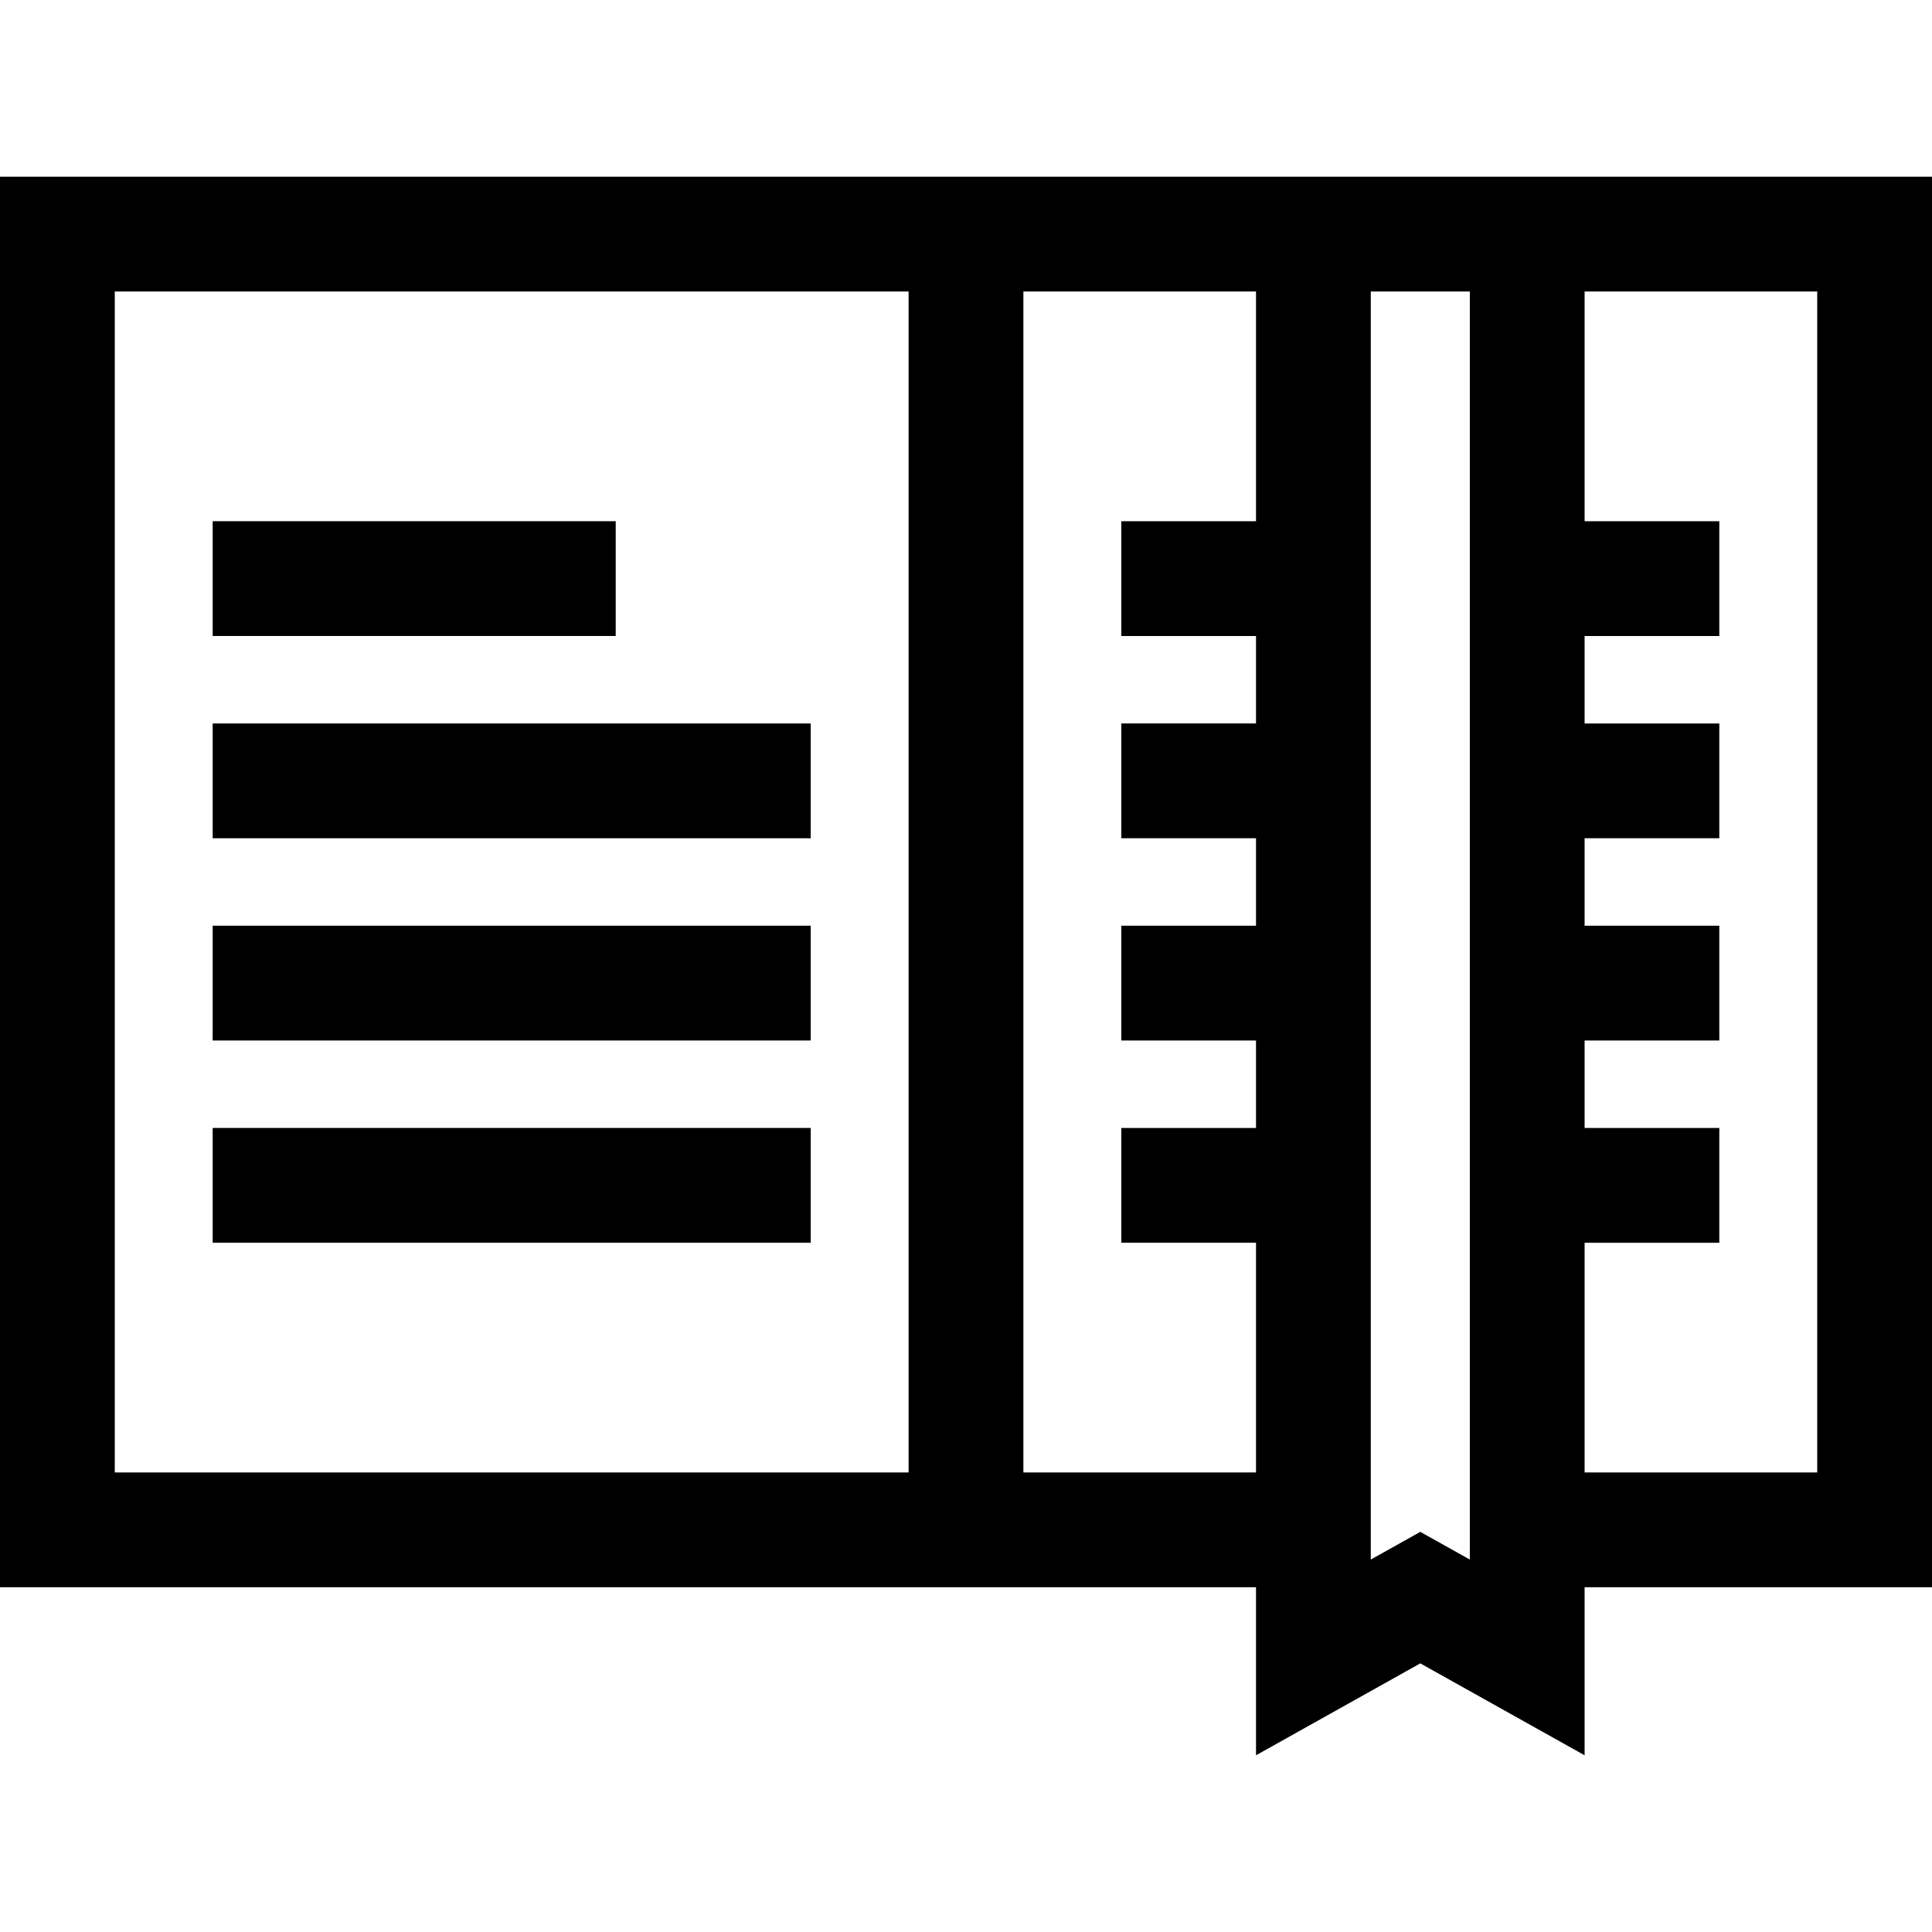
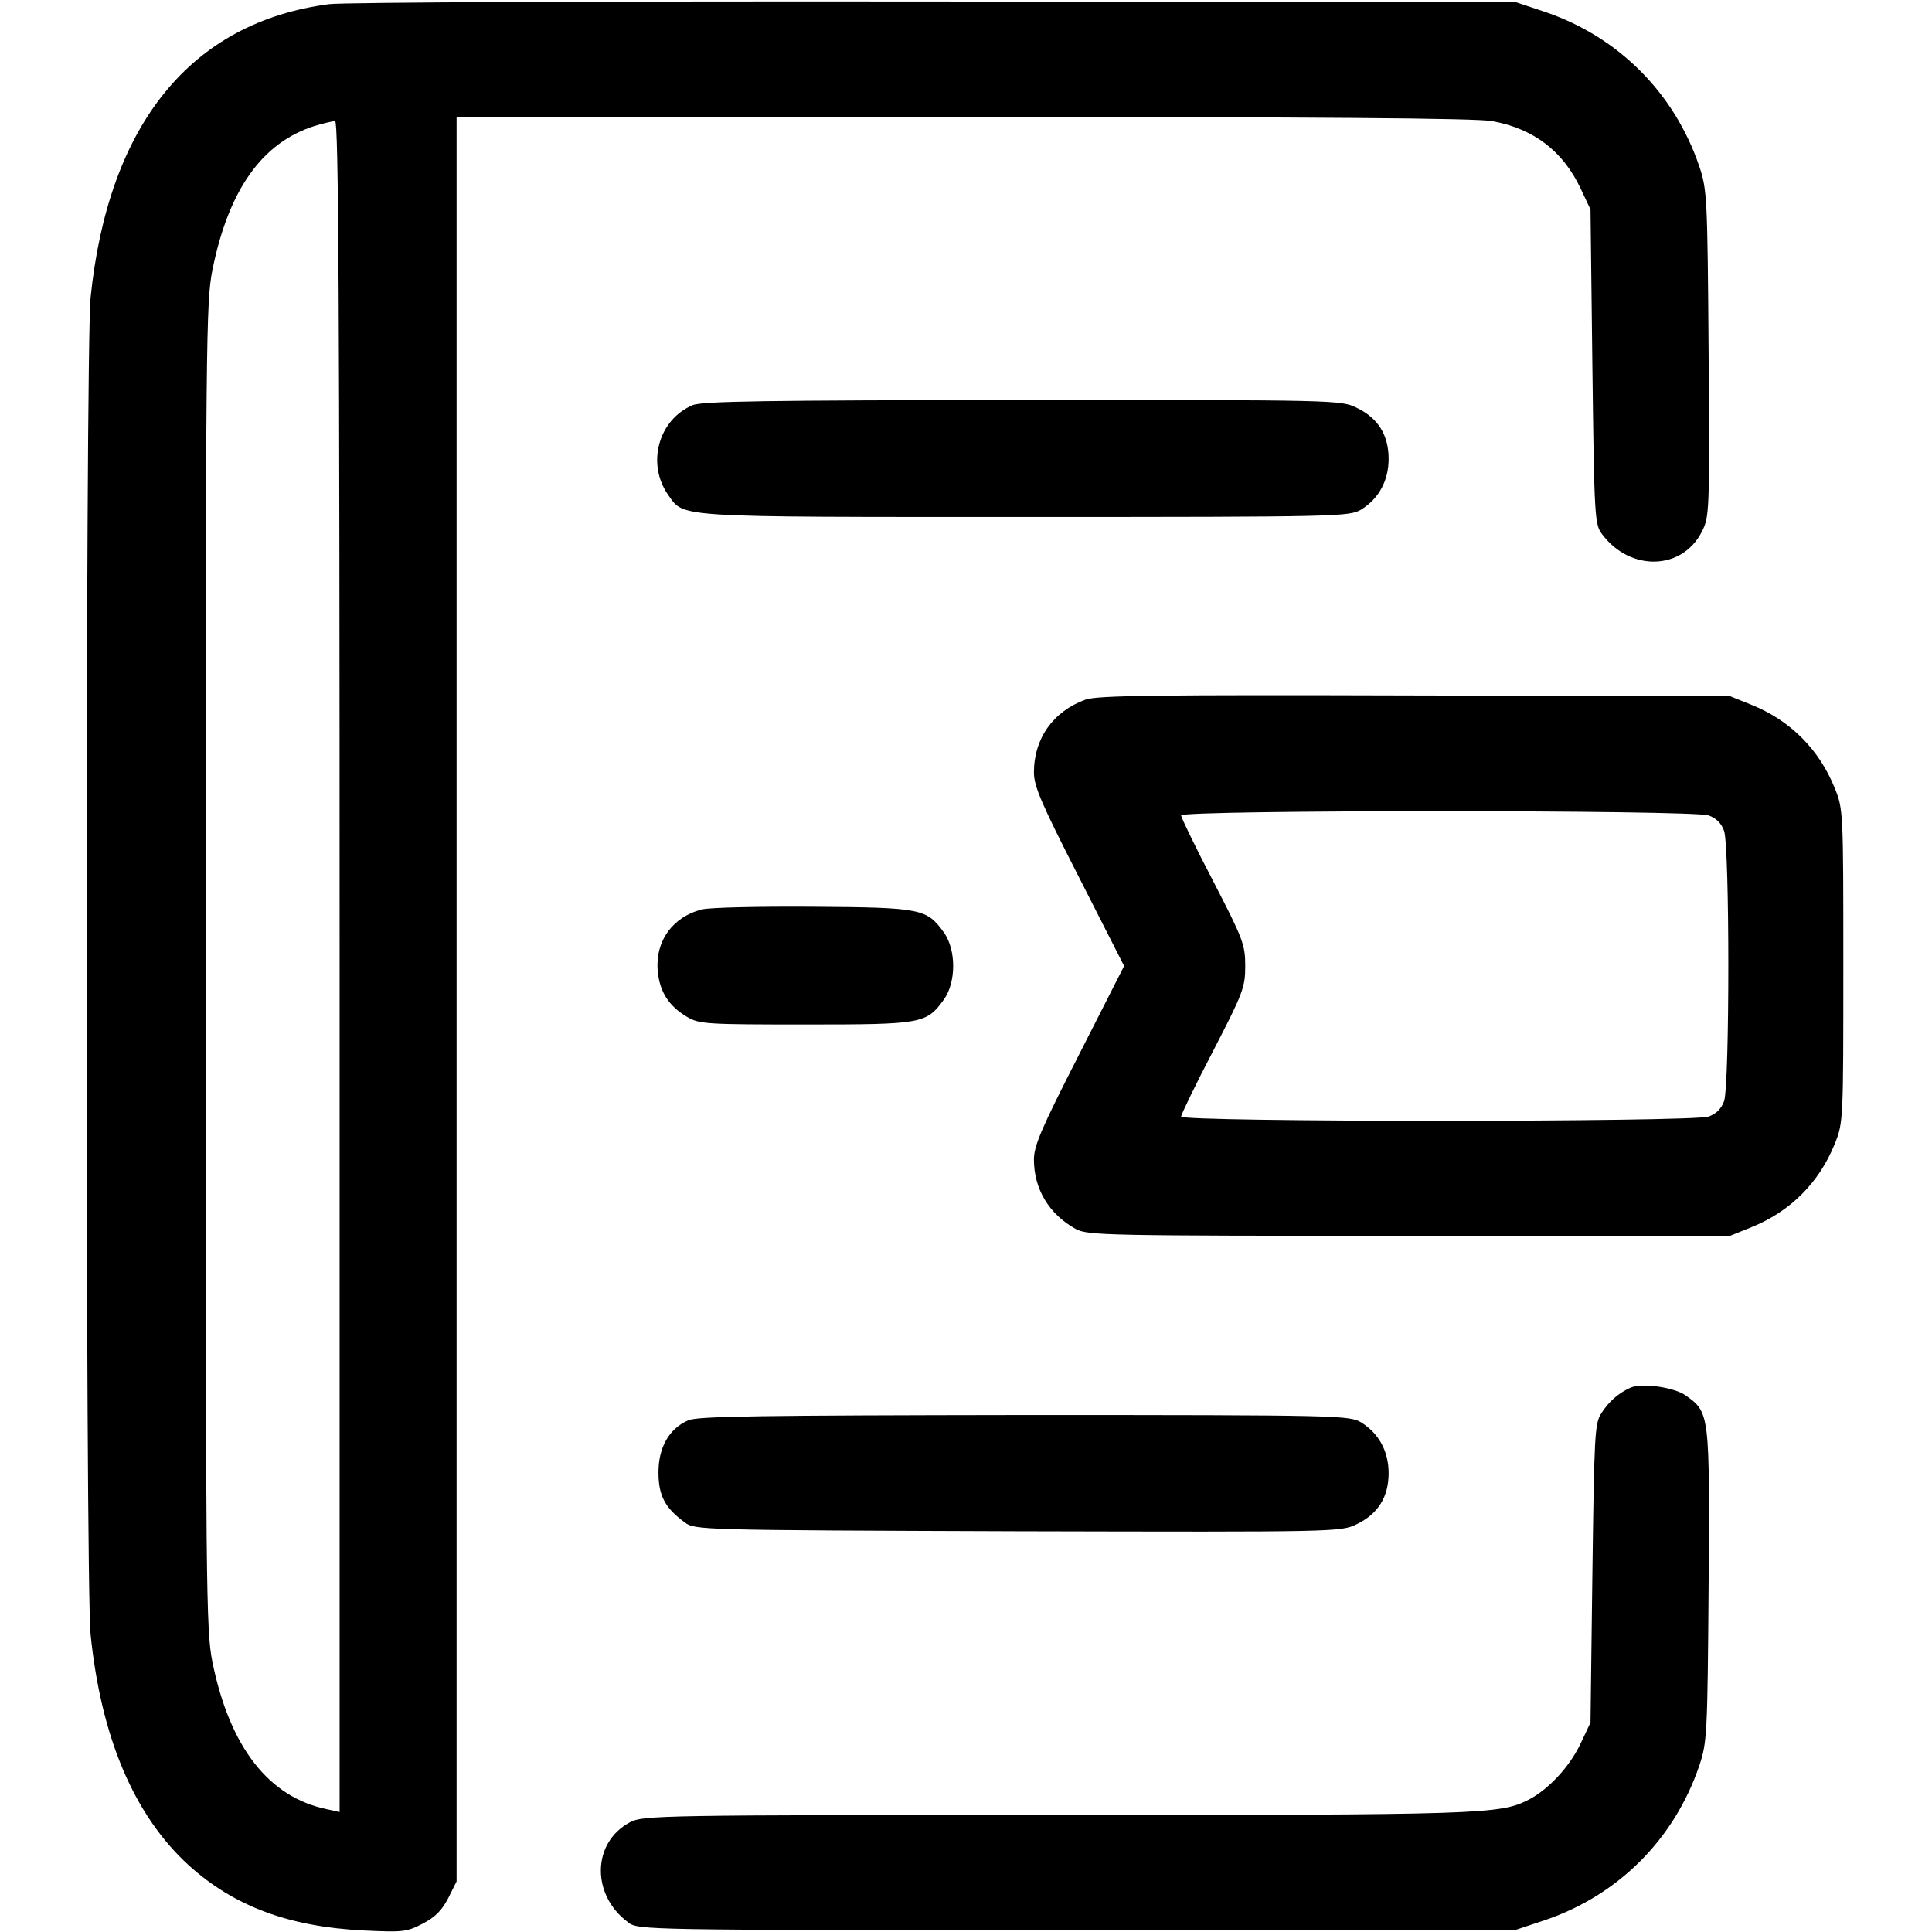
- <svg xmlns="http://www.w3.org/2000/svg" fill="#000000" version="1.1" id="Layer_1" viewBox="0 0 512 512" xml:space="preserve">
-   <g>
-     <g>
-       <rect x="56.363" y="138.124" width="106.805" height="30.417" />
-     </g>
-   </g>
-   <g>
-     <g>
-       <rect x="56.363" y="191.729" width="158.484" height="30.417" />
-     </g>
-   </g>
-   <g>
-     <g>
-       <rect x="56.363" y="245.325" width="158.484" height="30.417" />
-     </g>
-   </g>
-   <g>
-     <g>
-       <rect x="56.363" y="298.92" width="158.484" height="30.417" />
-     </g>
-   </g>
-   <g>
-     <g>
-       <path d="M389.519,46.834h-26.246h-30.417H0v373.799h332.857v44.533l43.539-24.355l43.54,24.355v-44.533H512V46.834h-92.064    H389.519z M240.792,390.216H30.417V77.251h210.375V390.216z M332.857,138.127h-35.701v30.417h35.701v23.181h-35.701v30.417h35.701    v23.181h-35.701v30.417h35.701v23.181h-35.701v30.417h35.701v60.876h-61.648V77.251h61.648V138.127z M389.52,413.299    l-13.123-7.341l-13.123,7.34V77.251h26.246V413.299z M481.583,390.216h-61.647V329.34h35.7v-30.417h-35.7v-23.181h35.7v-30.417    h-35.7v-23.181h35.7v-30.417h-35.7v-23.181h35.7v-30.417h-35.7V77.251h61.647V390.216z" />
-     </g>
+ <svg xmlns="http://www.w3.org/2000/svg" version="1.0" width="512pt" height="512pt" viewBox="0 0 512 512" preserveAspectRatio="xMidYMid meet">
+   <g transform="translate(0,512) scale(0.1,-0.1)" fill="#000000" stroke="none">
+     <path d="M872 5109 c-366 -48 -585 -318 -632 -778 -14 -142 -14 -3400 0 -3542 28 -275 116 -481 261 -613 120 -108 264 -162 463 -172 103 -5 114 -4 156 18 33 17 51 35 68 68 l22 44 0 2338 0 2338 1343 0 c928 0 1362 -3 1402 -11 109 -20 187 -79 234 -179 l26 -55 5 -417 c5 -401 6 -418 26 -444 74 -99 212 -96 264 7 20 39 21 52 18 472 -3 414 -4 435 -25 497 -66 194 -214 342 -407 408 l-81 27 -1540 1 c-847 1 -1568 -2 -1603 -7z m28 -2550 l0 -2241 -32 7 c-155 31 -259 164 -305 390 -17 85 -18 185 -18 1845 0 1660 1 1760 18 1845 43 213 132 337 270 381 23 7 48 13 55 13 9 1 12 -453 12 -2240z" />
+     <path d="M1835 4046 c-91 -39 -122 -156 -64 -238 43 -60 9 -58 946 -58 839 0 859 1 891 20 46 29 72 76 72 134 0 63 -28 108 -84 135 -42 21 -53 21 -887 21 -679 -1 -850 -3 -874 -14z" />
+     <path d="M2877 3266 c-86 -31 -137 -103 -137 -193 0 -37 20 -83 120 -279 l119 -234 -119 -234 c-100 -196 -120 -242 -120 -279 0 -78 40 -145 111 -184 32 -17 76 -18 884 -18 l850 0 57 23 c102 41 179 118 220 220 23 56 23 63 23 472 0 409 0 416 -23 472 -41 102 -118 179 -220 220 l-57 23 -835 2 c-683 2 -842 0 -873 -11z m1651 -307 c20 -7 34 -21 41 -41 15 -42 15 -674 0 -716 -7 -20 -21 -34 -41 -41 -43 -15 -1398 -15 -1398 0 0 5 38 84 85 174 79 153 85 168 85 225 0 57 -6 72 -85 225 -47 90 -85 169 -85 174 0 15 1355 15 1398 0z" />
+     <path d="M1861 2710 c-78 -19 -125 -84 -118 -163 5 -55 29 -93 78 -122 32 -19 52 -20 314 -20 311 0 320 2 367 67 32 46 32 130 0 176 -46 64 -59 67 -347 69 -143 1 -275 -2 -294 -7z" />
+     <path d="M4320 1442 c-31 -14 -57 -37 -76 -67 -18 -27 -19 -56 -24 -425 l-5 -395 -26 -55 c-29 -62 -86 -123 -139 -150 -75 -38 -123 -40 -1249 -40 -1048 0 -1098 -1 -1131 -19 -101 -53 -104 -192 -6 -265 27 -21 31 -21 1189 -21 l1162 0 81 27 c193 66 341 214 407 408 21 62 22 83 25 477 3 457 3 460 -61 505 -31 22 -118 34 -147 20z" />
+     <path d="M1824 1356 c-51 -22 -79 -72 -79 -138 0 -61 17 -94 69 -132 27 -21 37 -21 883 -24 850 -2 856 -2 899 19 56 27 84 72 84 135 0 58 -26 105 -72 134 -32 19 -52 20 -893 20 -700 -1 -866 -3 -891 -14z" />
  </g>
</svg>
